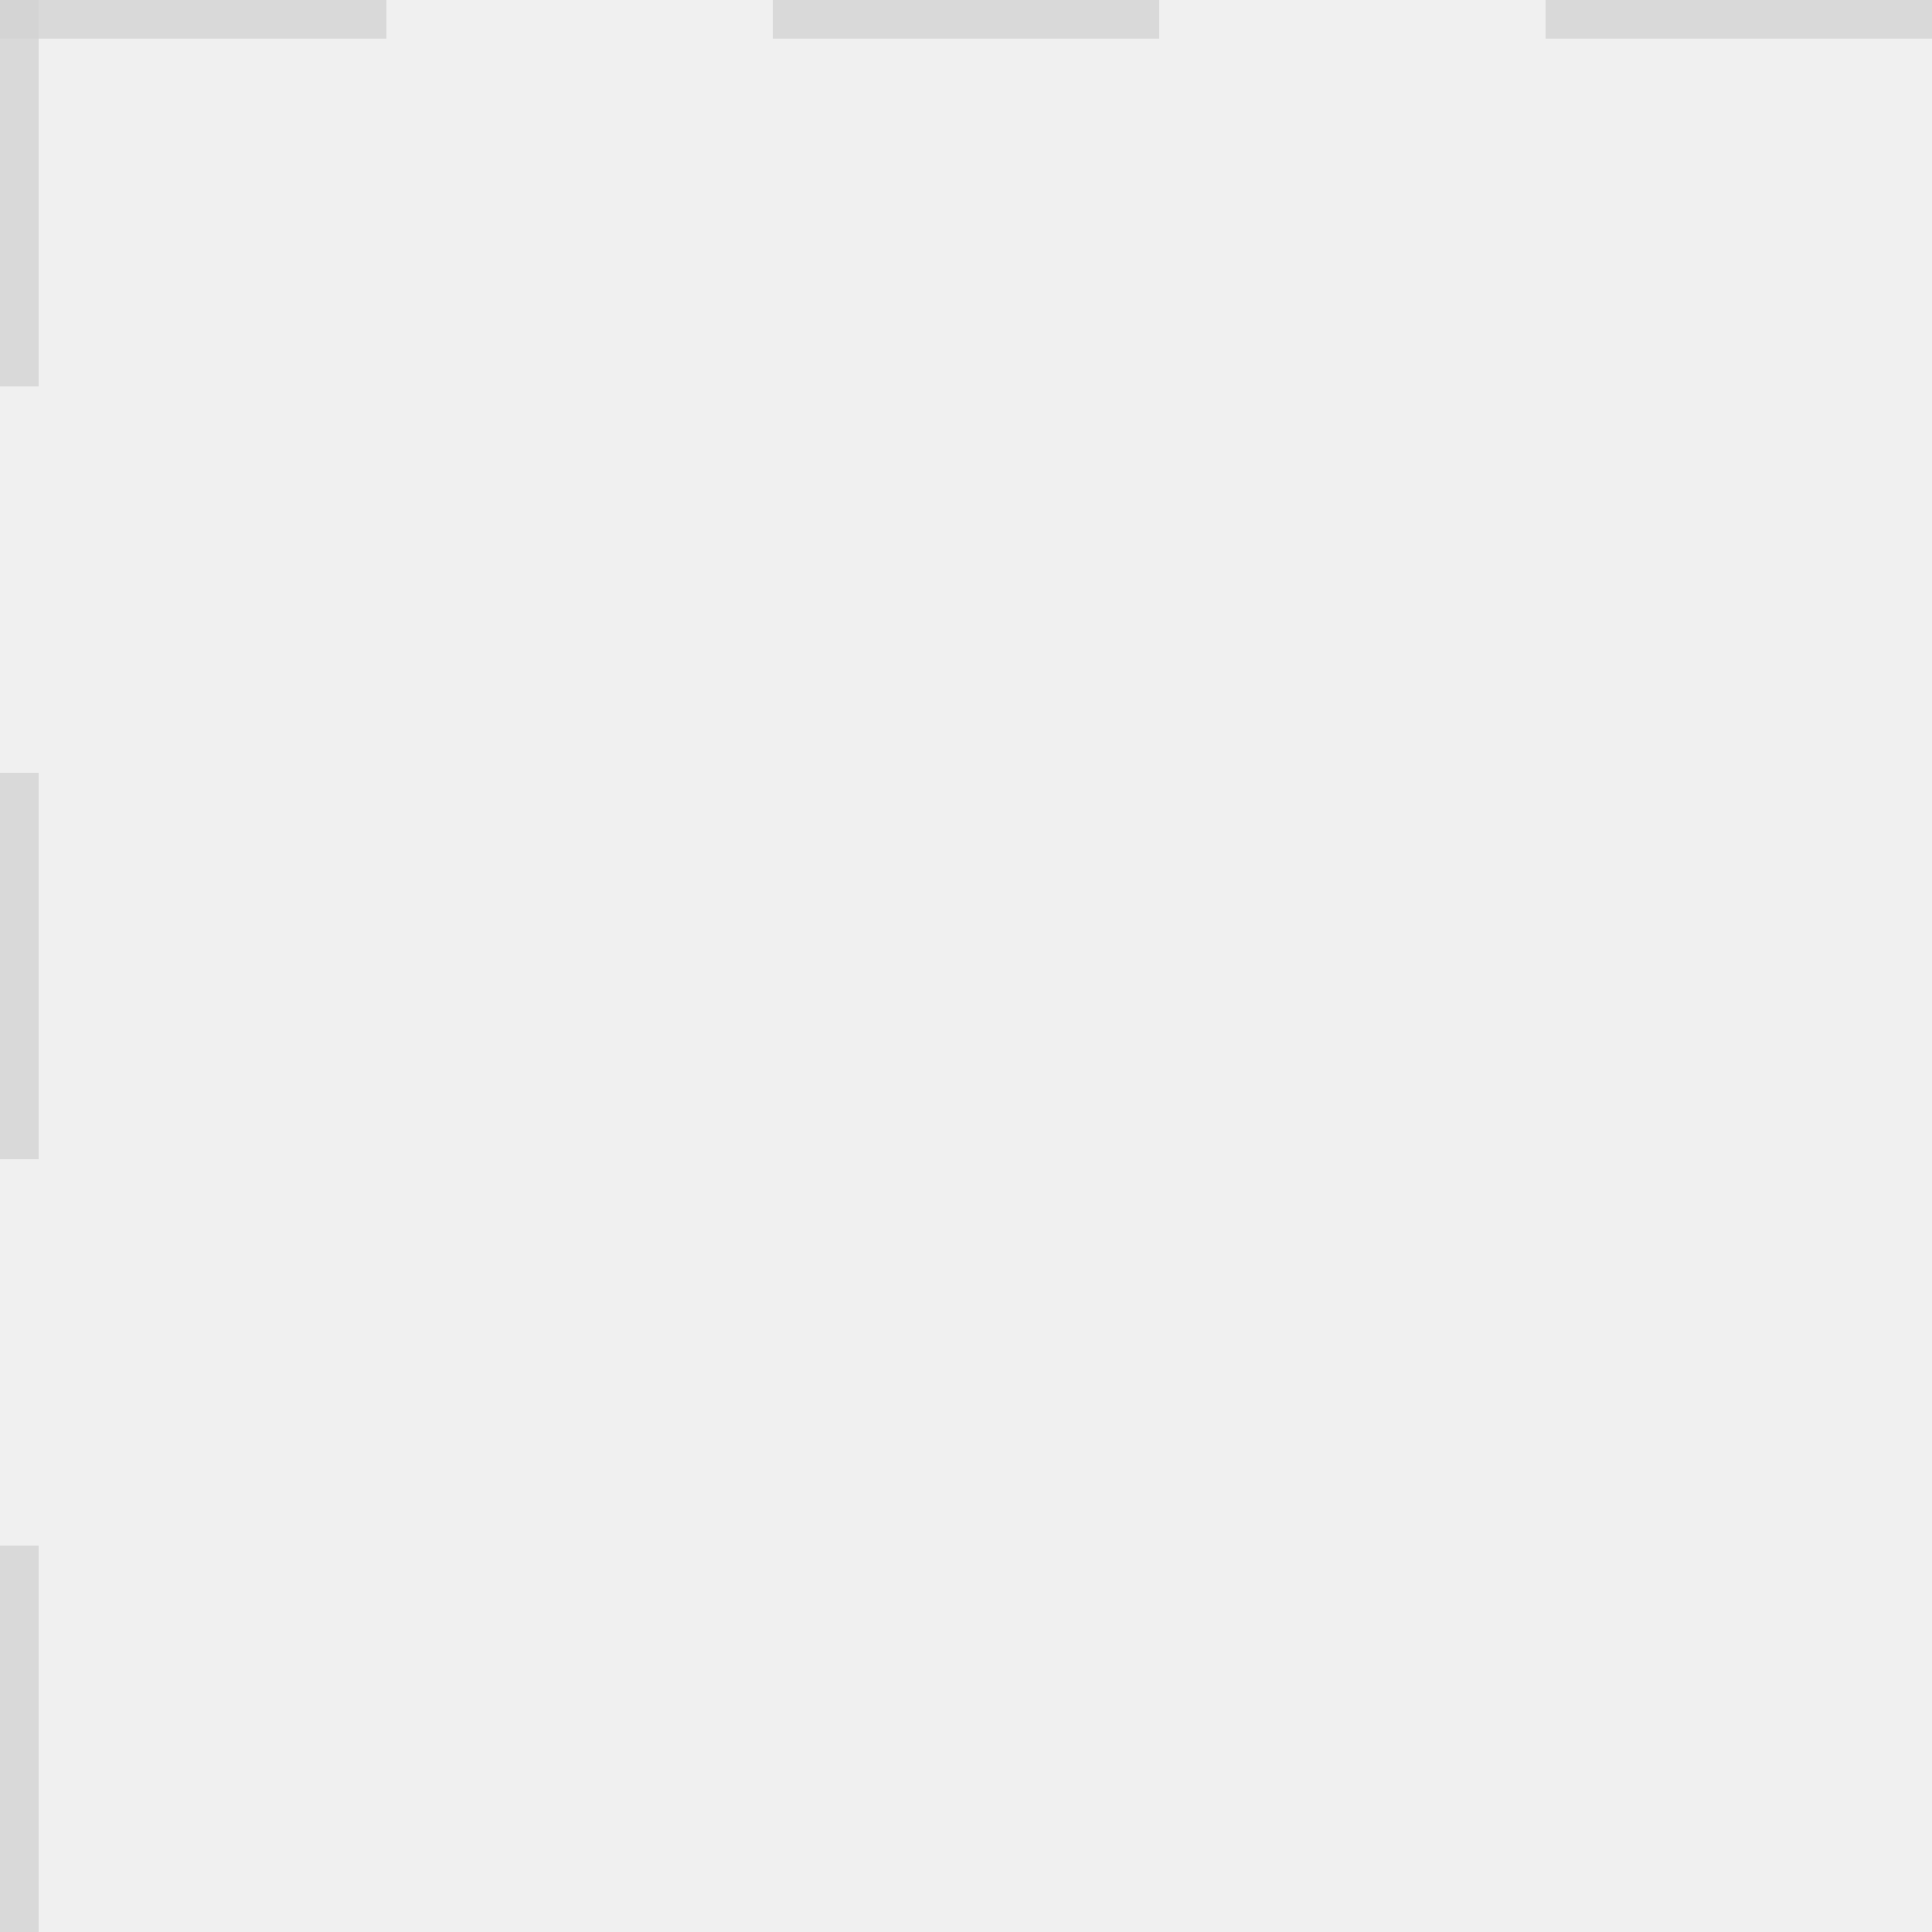
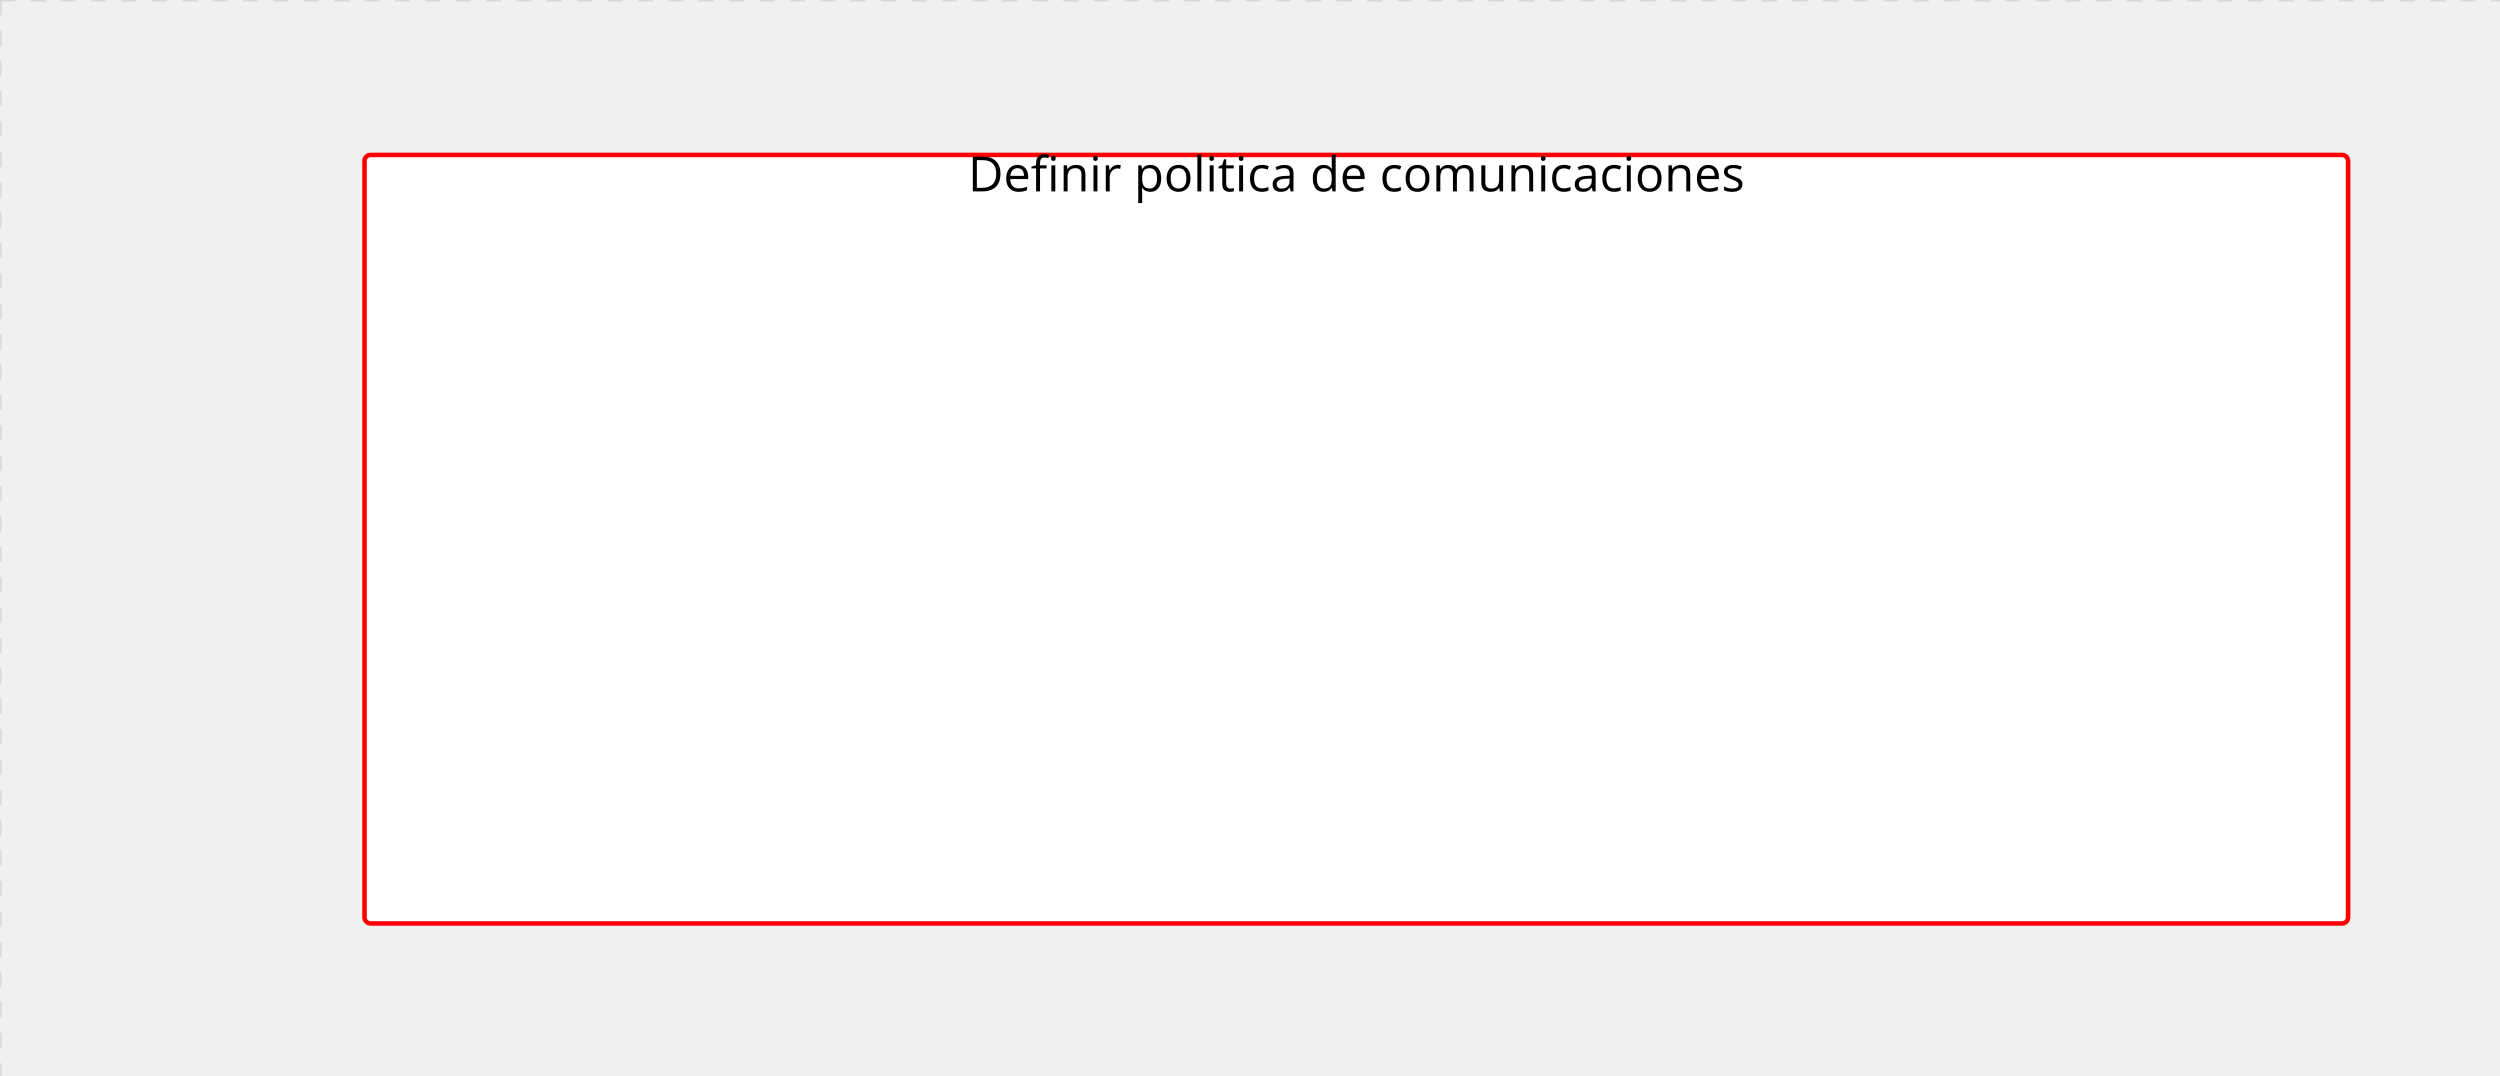
- <svg xmlns="http://www.w3.org/2000/svg" version="1.1" width="25" height="25" viewBox="0 0 25 25">
+ <svg xmlns="http://www.w3.org/2000/svg" version="1.1" width="823" height="354" viewBox="0 0 823 354">
  <defs />
  <g transform="matrix(1,0,0,1,0,0)">
    <g>
      <g>
        <g>
          <path fill="none" stroke="#d3d3d3" paint-order="fill stroke markers" d=" M 0 0 L 1200 0" stroke-miterlimit="10" stroke-opacity="0.8" stroke-dasharray="5" />
        </g>
        <g>
          <path fill="none" stroke="#d3d3d3" paint-order="fill stroke markers" d=" M 0 0 L 0 800" stroke-miterlimit="10" stroke-opacity="0.8" stroke-dasharray="5" />
        </g>
      </g>
+       <g id="_54FE436D-953F-4B7B-8528-B05289A2DEE4" bpmn2nodeid="_54FE436D-953F-4B7B-8528-B05289A2DEE4" transform="matrix(1,0,0,1,120,51)">
+         <g>
+           <path fill="none" stroke="none" />
+         </g>
+         <g transform="matrix(1,0,0,1,0,0)">
+           <path fill="#ffffff" stroke="none" id="_54FE436D-953F-4B7B-8528-B05289A2DEE4?shapeType=BACKGROUND" paint-order="stroke fill markers" d=" M 2 0 L 651 0 L 651 0 A 2 2 0 0 1 653 2 L 653 251 L 653 251 A 2 2 0 0 1 651 253 L 2 253 L 2 253 A 2 2 0 0 1 0 251 L 0 2 L 0 2 A 2 2 0 0 1 2 0 Z" />
+         </g>
+         <g transform="matrix(1,0,0,1,0,0)">
+           <path fill="none" stroke="rgb(255,0,0)" id="_54FE436D-953F-4B7B-8528-B05289A2DEE4?shapeType=BORDER&amp;renderType=STROKE" paint-order="fill stroke markers" d=" M 2 0 L 651 0 L 651 0 A 2 2 0 0 1 653 2 L 653 251 L 653 251 A 2 2 0 0 1 651 253 L 2 253 L 2 253 A 2 2 0 0 1 0 251 L 0 2 L 0 2 A 2 2 0 0 1 2 0 Z" stroke-miterlimit="10" stroke-width="1.5" stroke-dasharray="" />
+         </g>
+         <g transform="matrix(1,0,0,1,198.6719,0)">
+           <text fill="#000000" stroke="none" font-family="Open Sans" font-size="12pt" font-style="normal" font-weight="normal" text-decoration="normal" x="127.828" y="12" text-anchor="middle" dominant-baseline="alphabetic">Definir politica de comunicaciones</text>
+         </g>
+       </g>
+       <g transform="matrix(1,0,0,1,120,51)" />
    </g>
  </g>
</svg>
